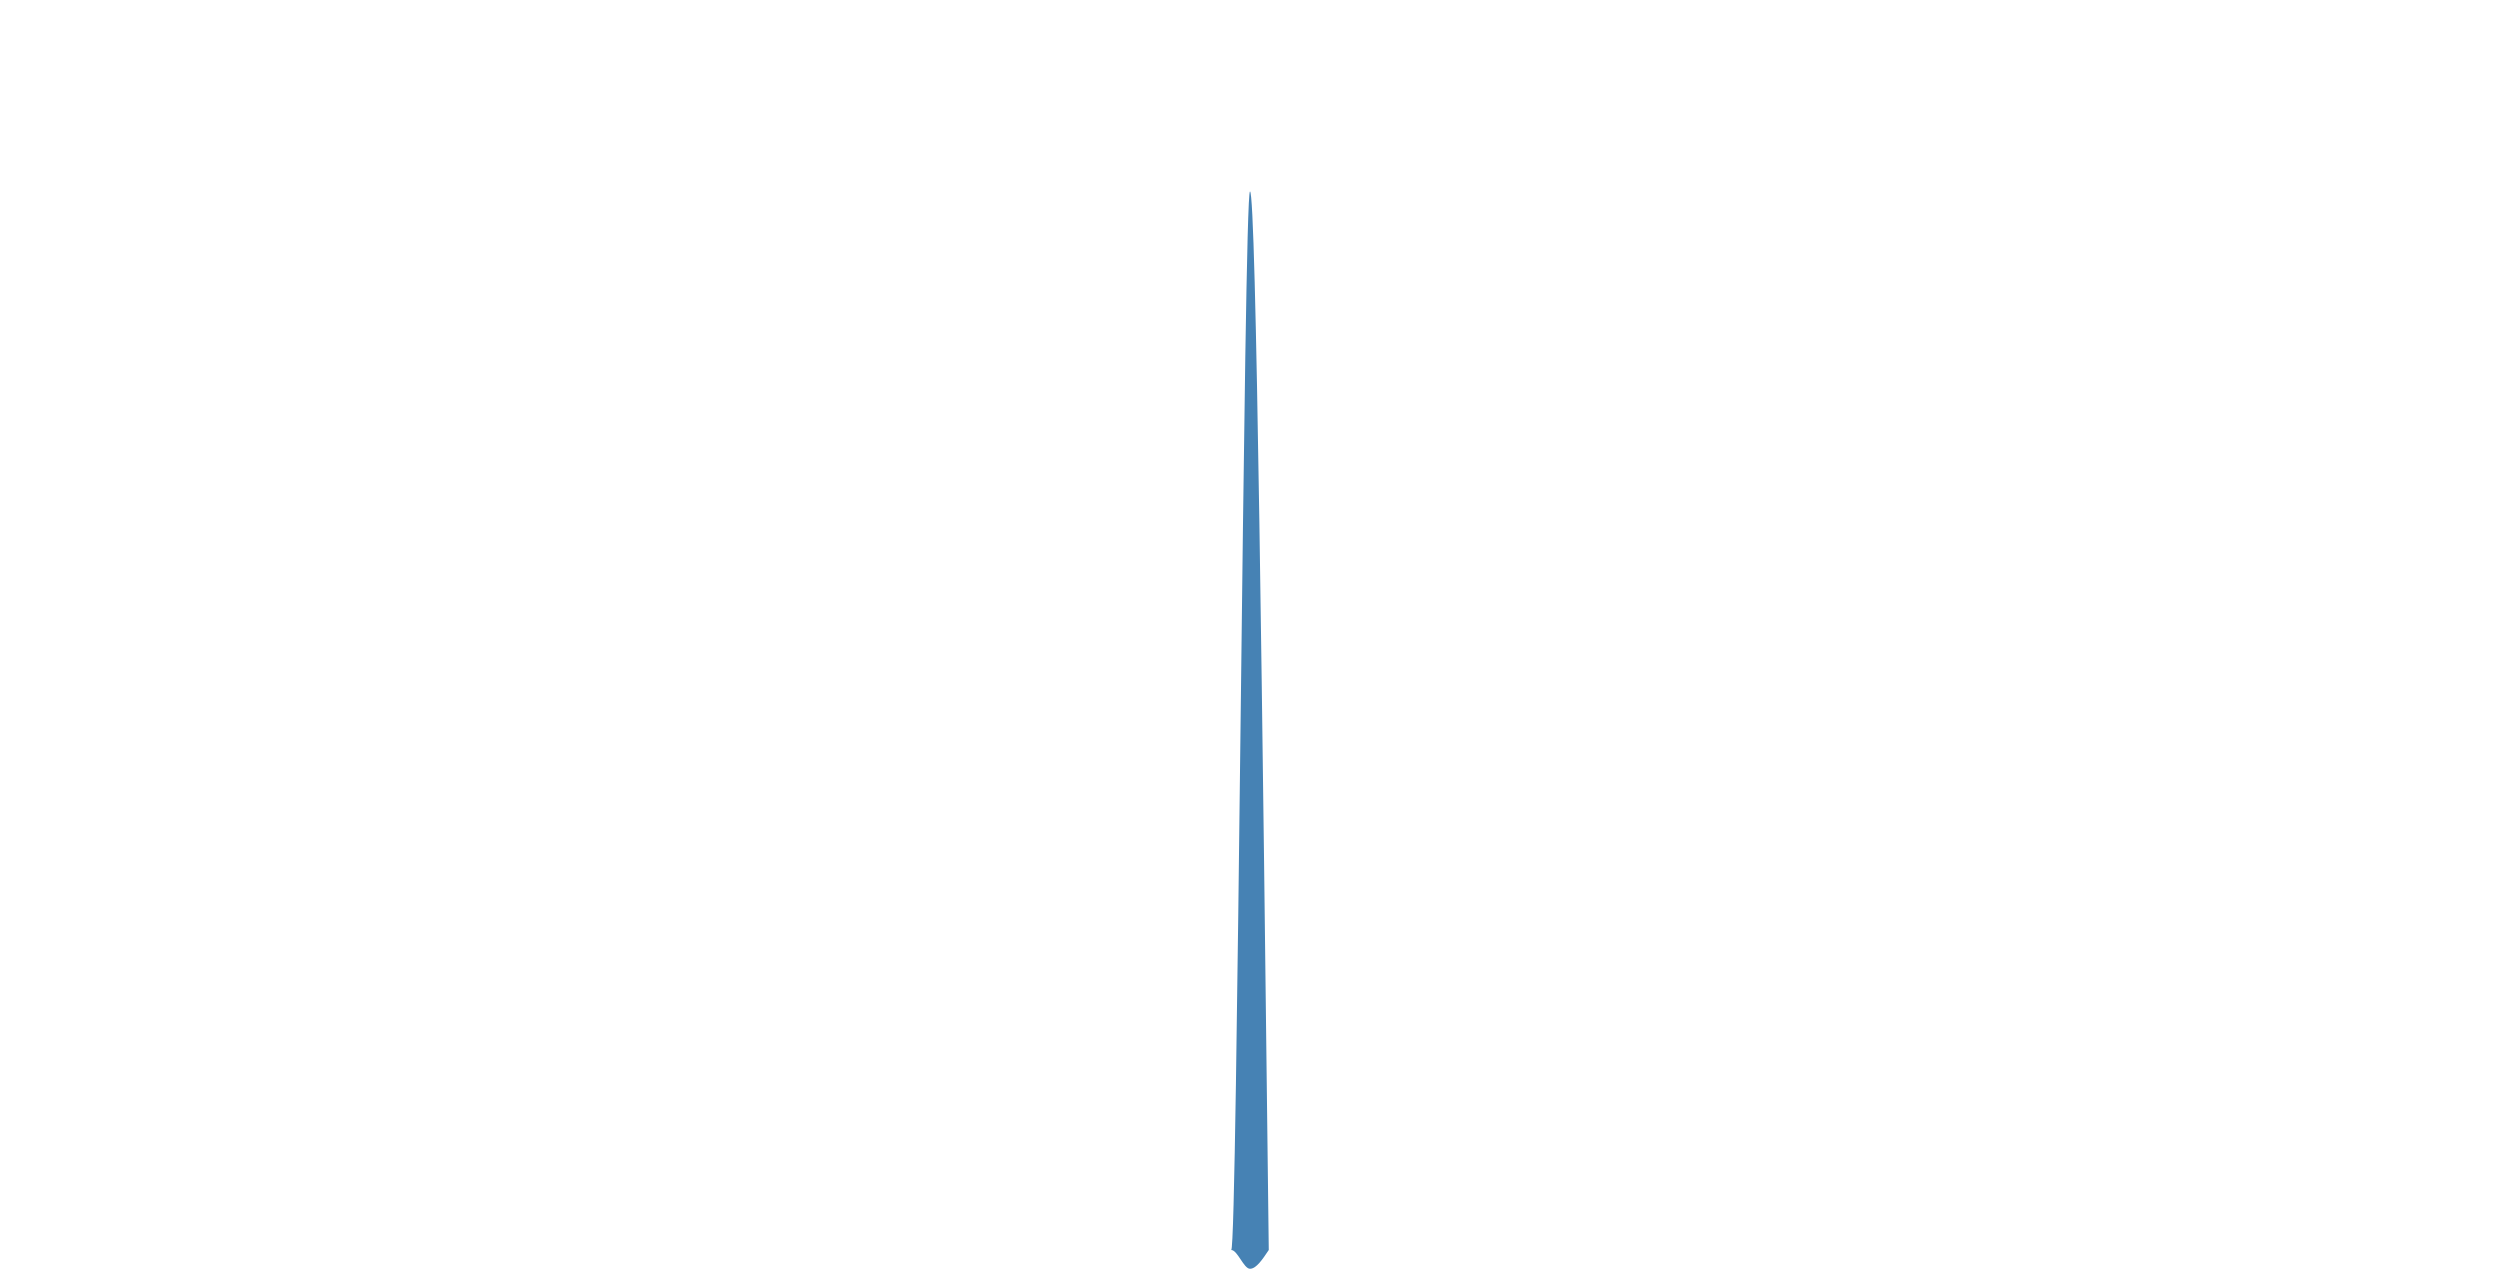
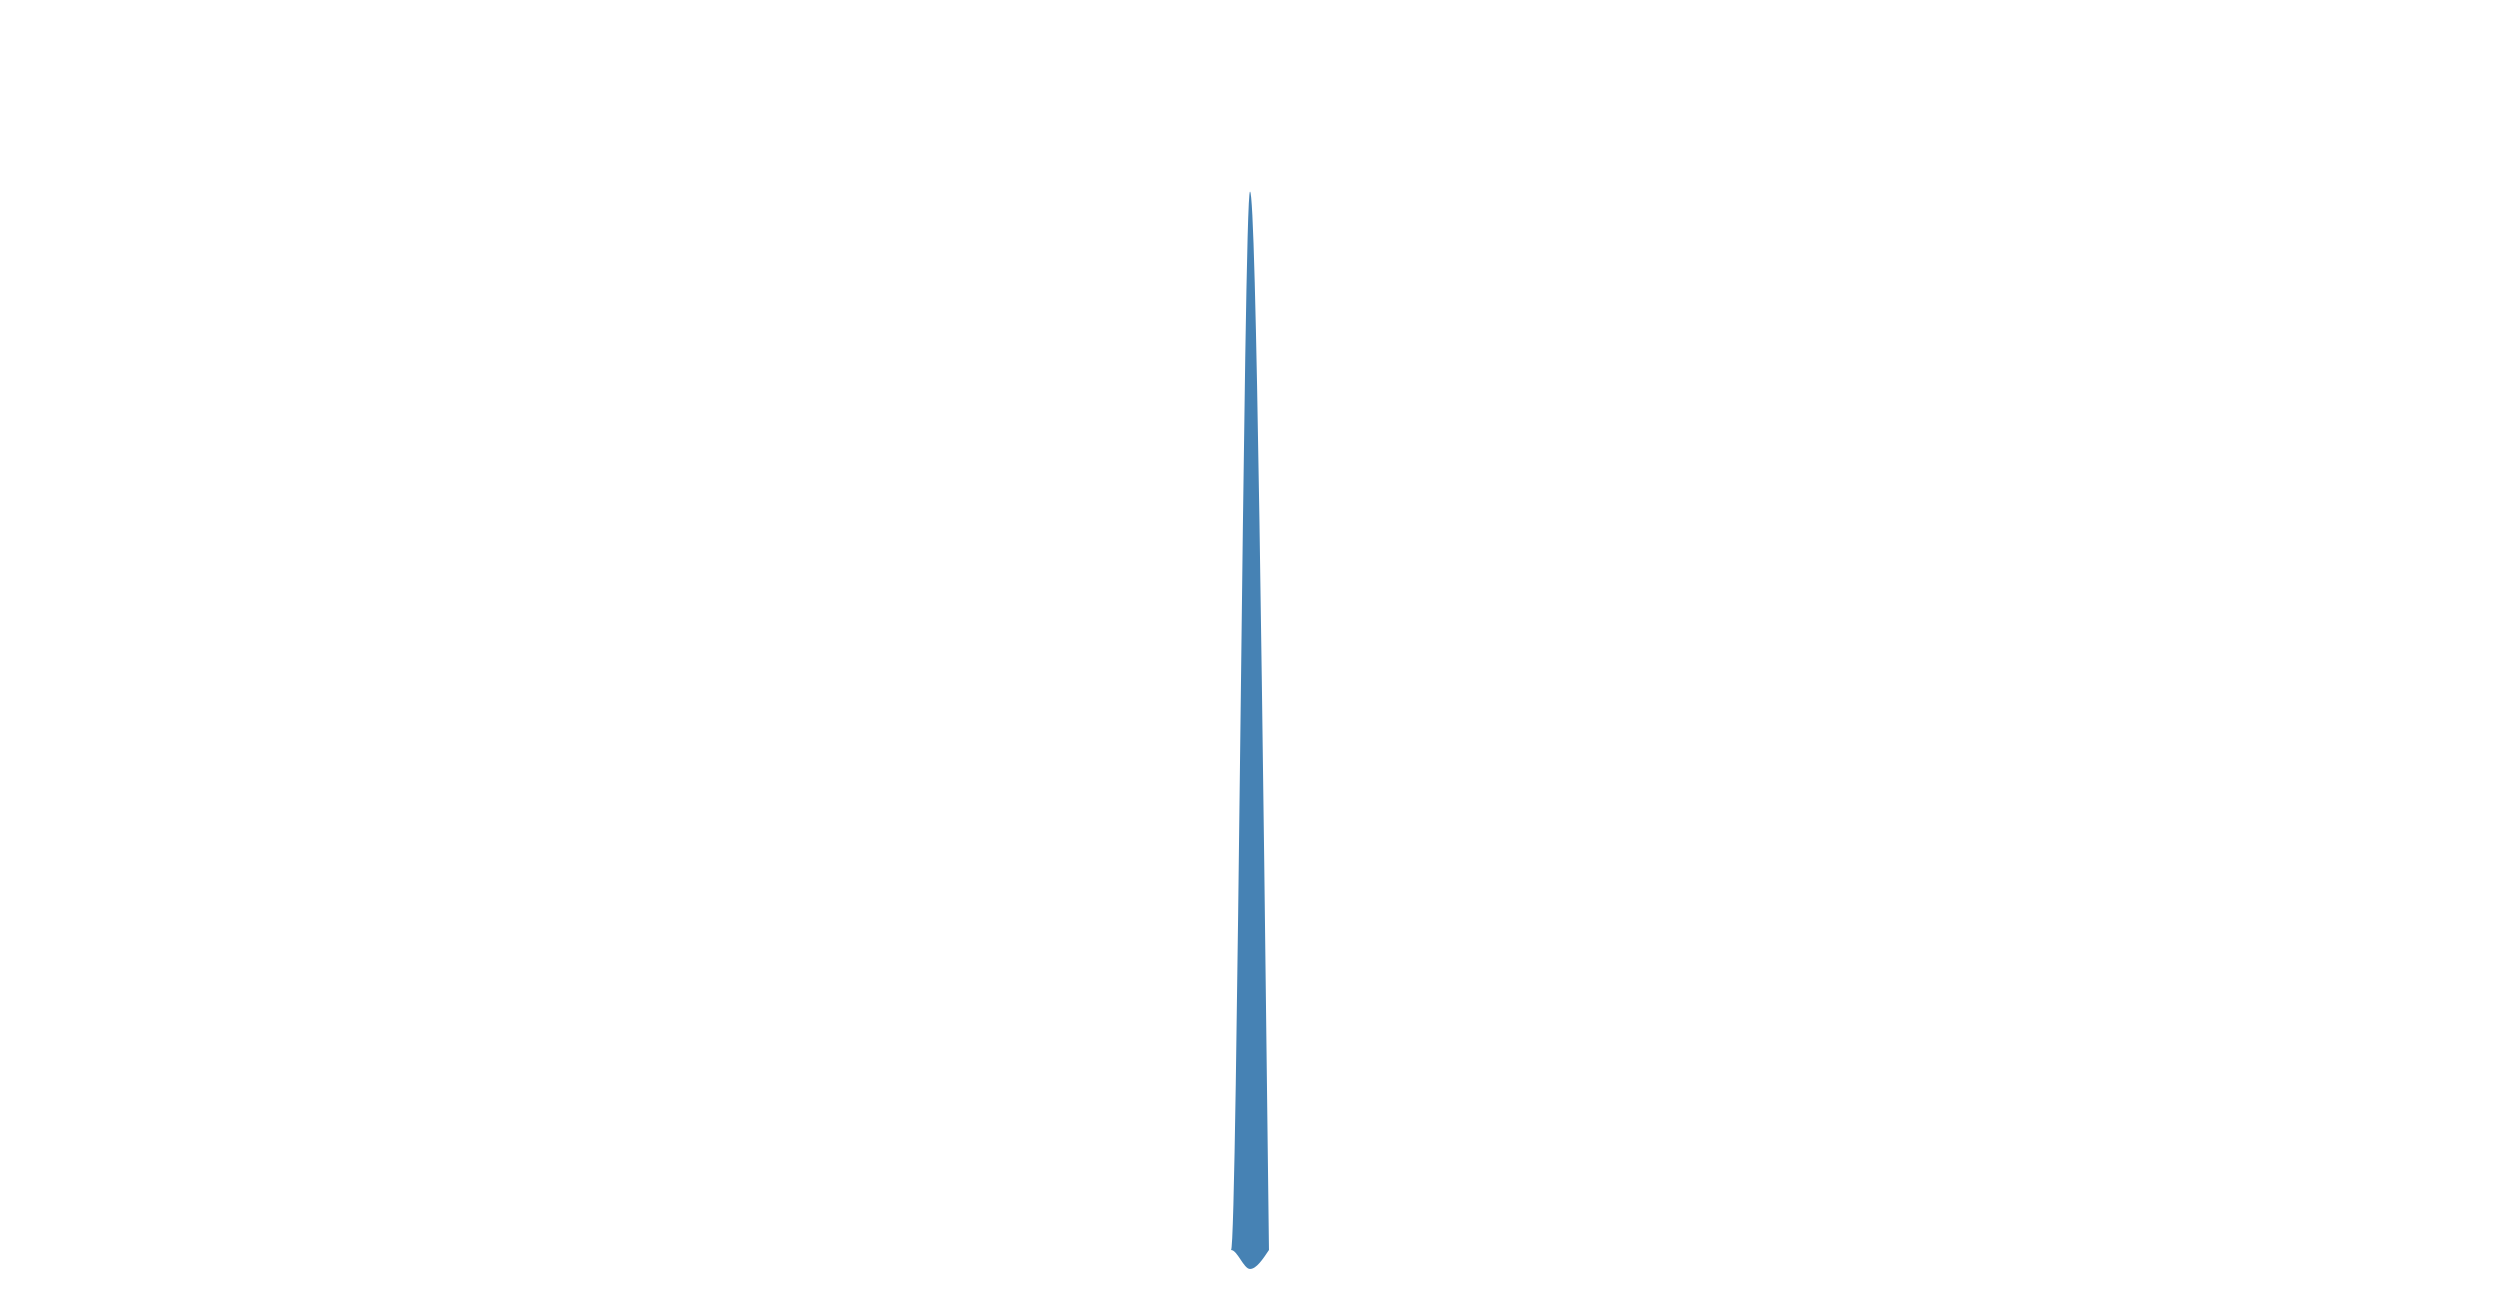
- <svg class="speedometer" width="666px" height="340px" role="img" focusable="false" aria-label="React d3 speedometer" style="width: 666px; height: 340px;">
-   <g transform="translate(333, 353)">
-     <text class="current-value" text-anchor="middle" y="23" style="font-size: 0px; font-weight: 500; fill: rgb(33, 33, 33);">80</text>
+ <svg class="speedometer" width="659px" height="340px" role="img" focusable="false" aria-label="React d3 speedometer" style="width: 659px; height: 340px;">
+   <g transform="translate(329.5, 349.5)">
+     <text class="current-value" text-anchor="middle" y="23" style="font-size: 0px; font-weight: 500; fill: rgb(33, 33, 33);" />
  </g>
-   <g class="pointer" transform="translate(333, 333)" style="fill: steelblue;">
-     <path d="M5,0C3.333,-141,1.667,-282,0,-282C-1.667,-282,-3.333,0,-5,0C-3.333,0,-1.667,5,0,5C1.667,5,3.333,2.5,5,0" transform="rotate(0)" />
+   <g class="pointer" transform="translate(329.5, 329.5)" style="fill: steelblue;">
+     <path d="M5,0C3.333,-139.5,1.667,-279,0,-279C-1.667,-279,-3.333,0,-5,0C-3.333,0,-1.667,5,0,5C1.667,5,3.333,2.5,5,0" transform="rotate(0)" />
  </g>
</svg>
